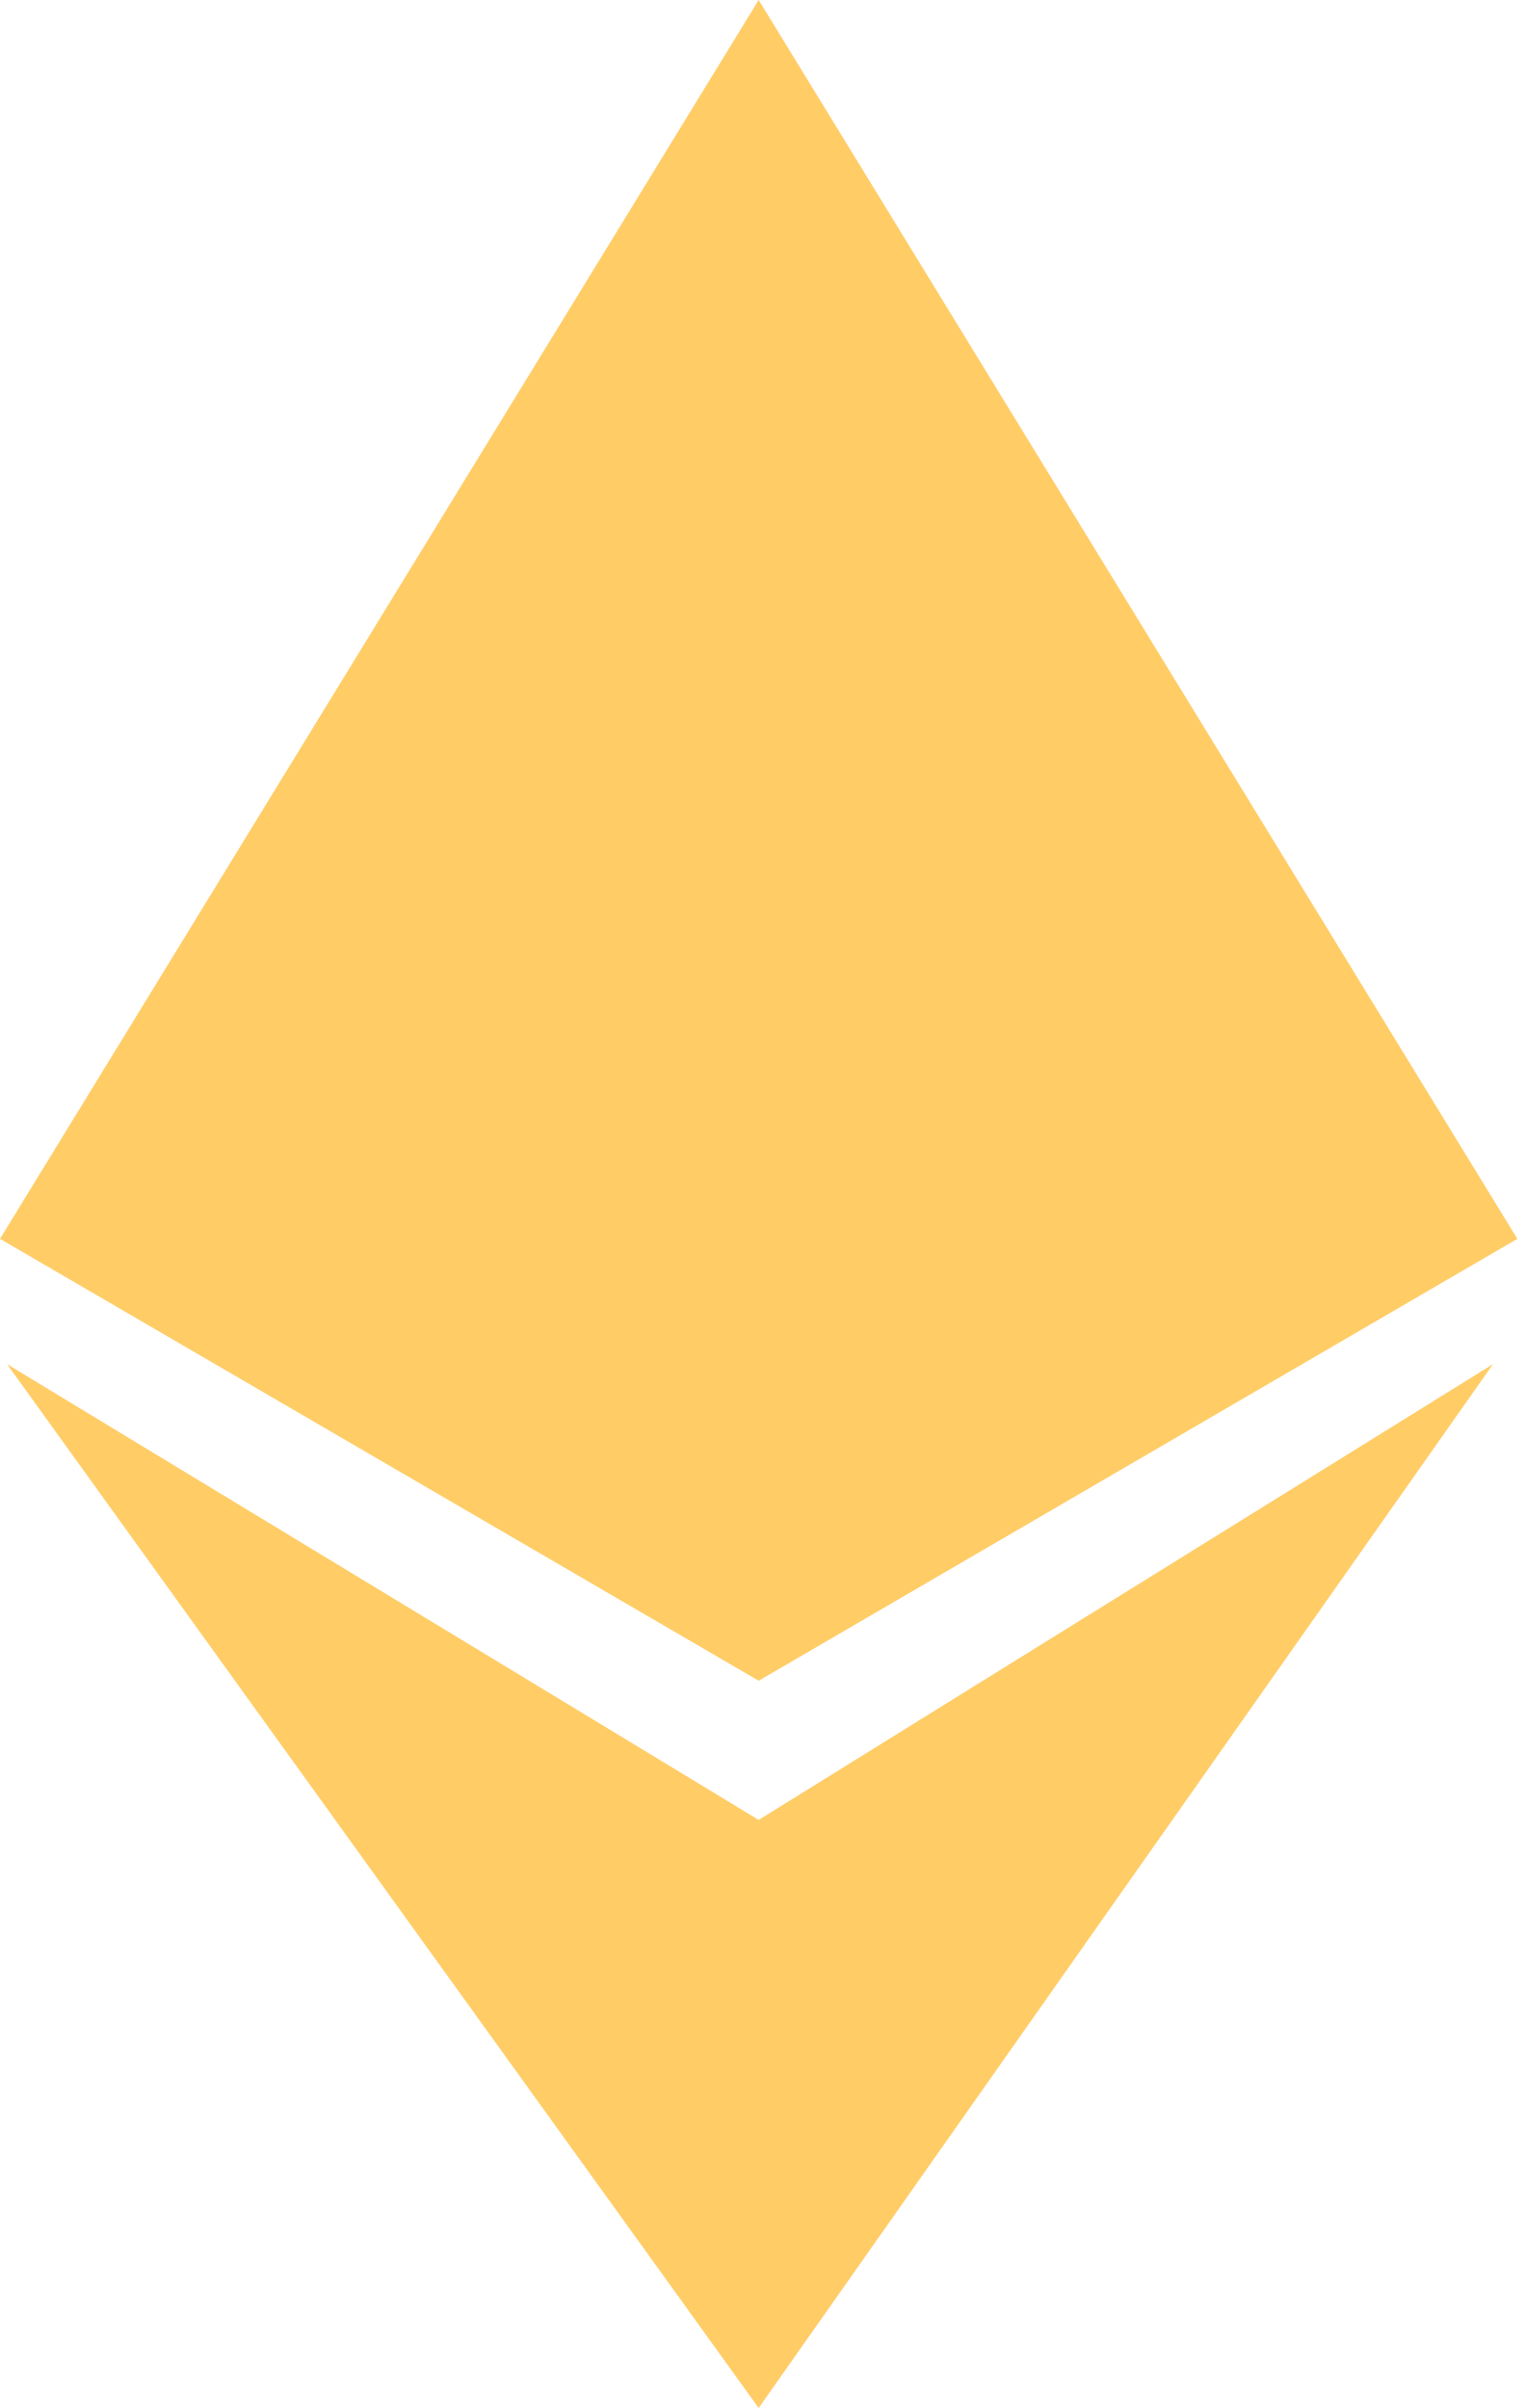
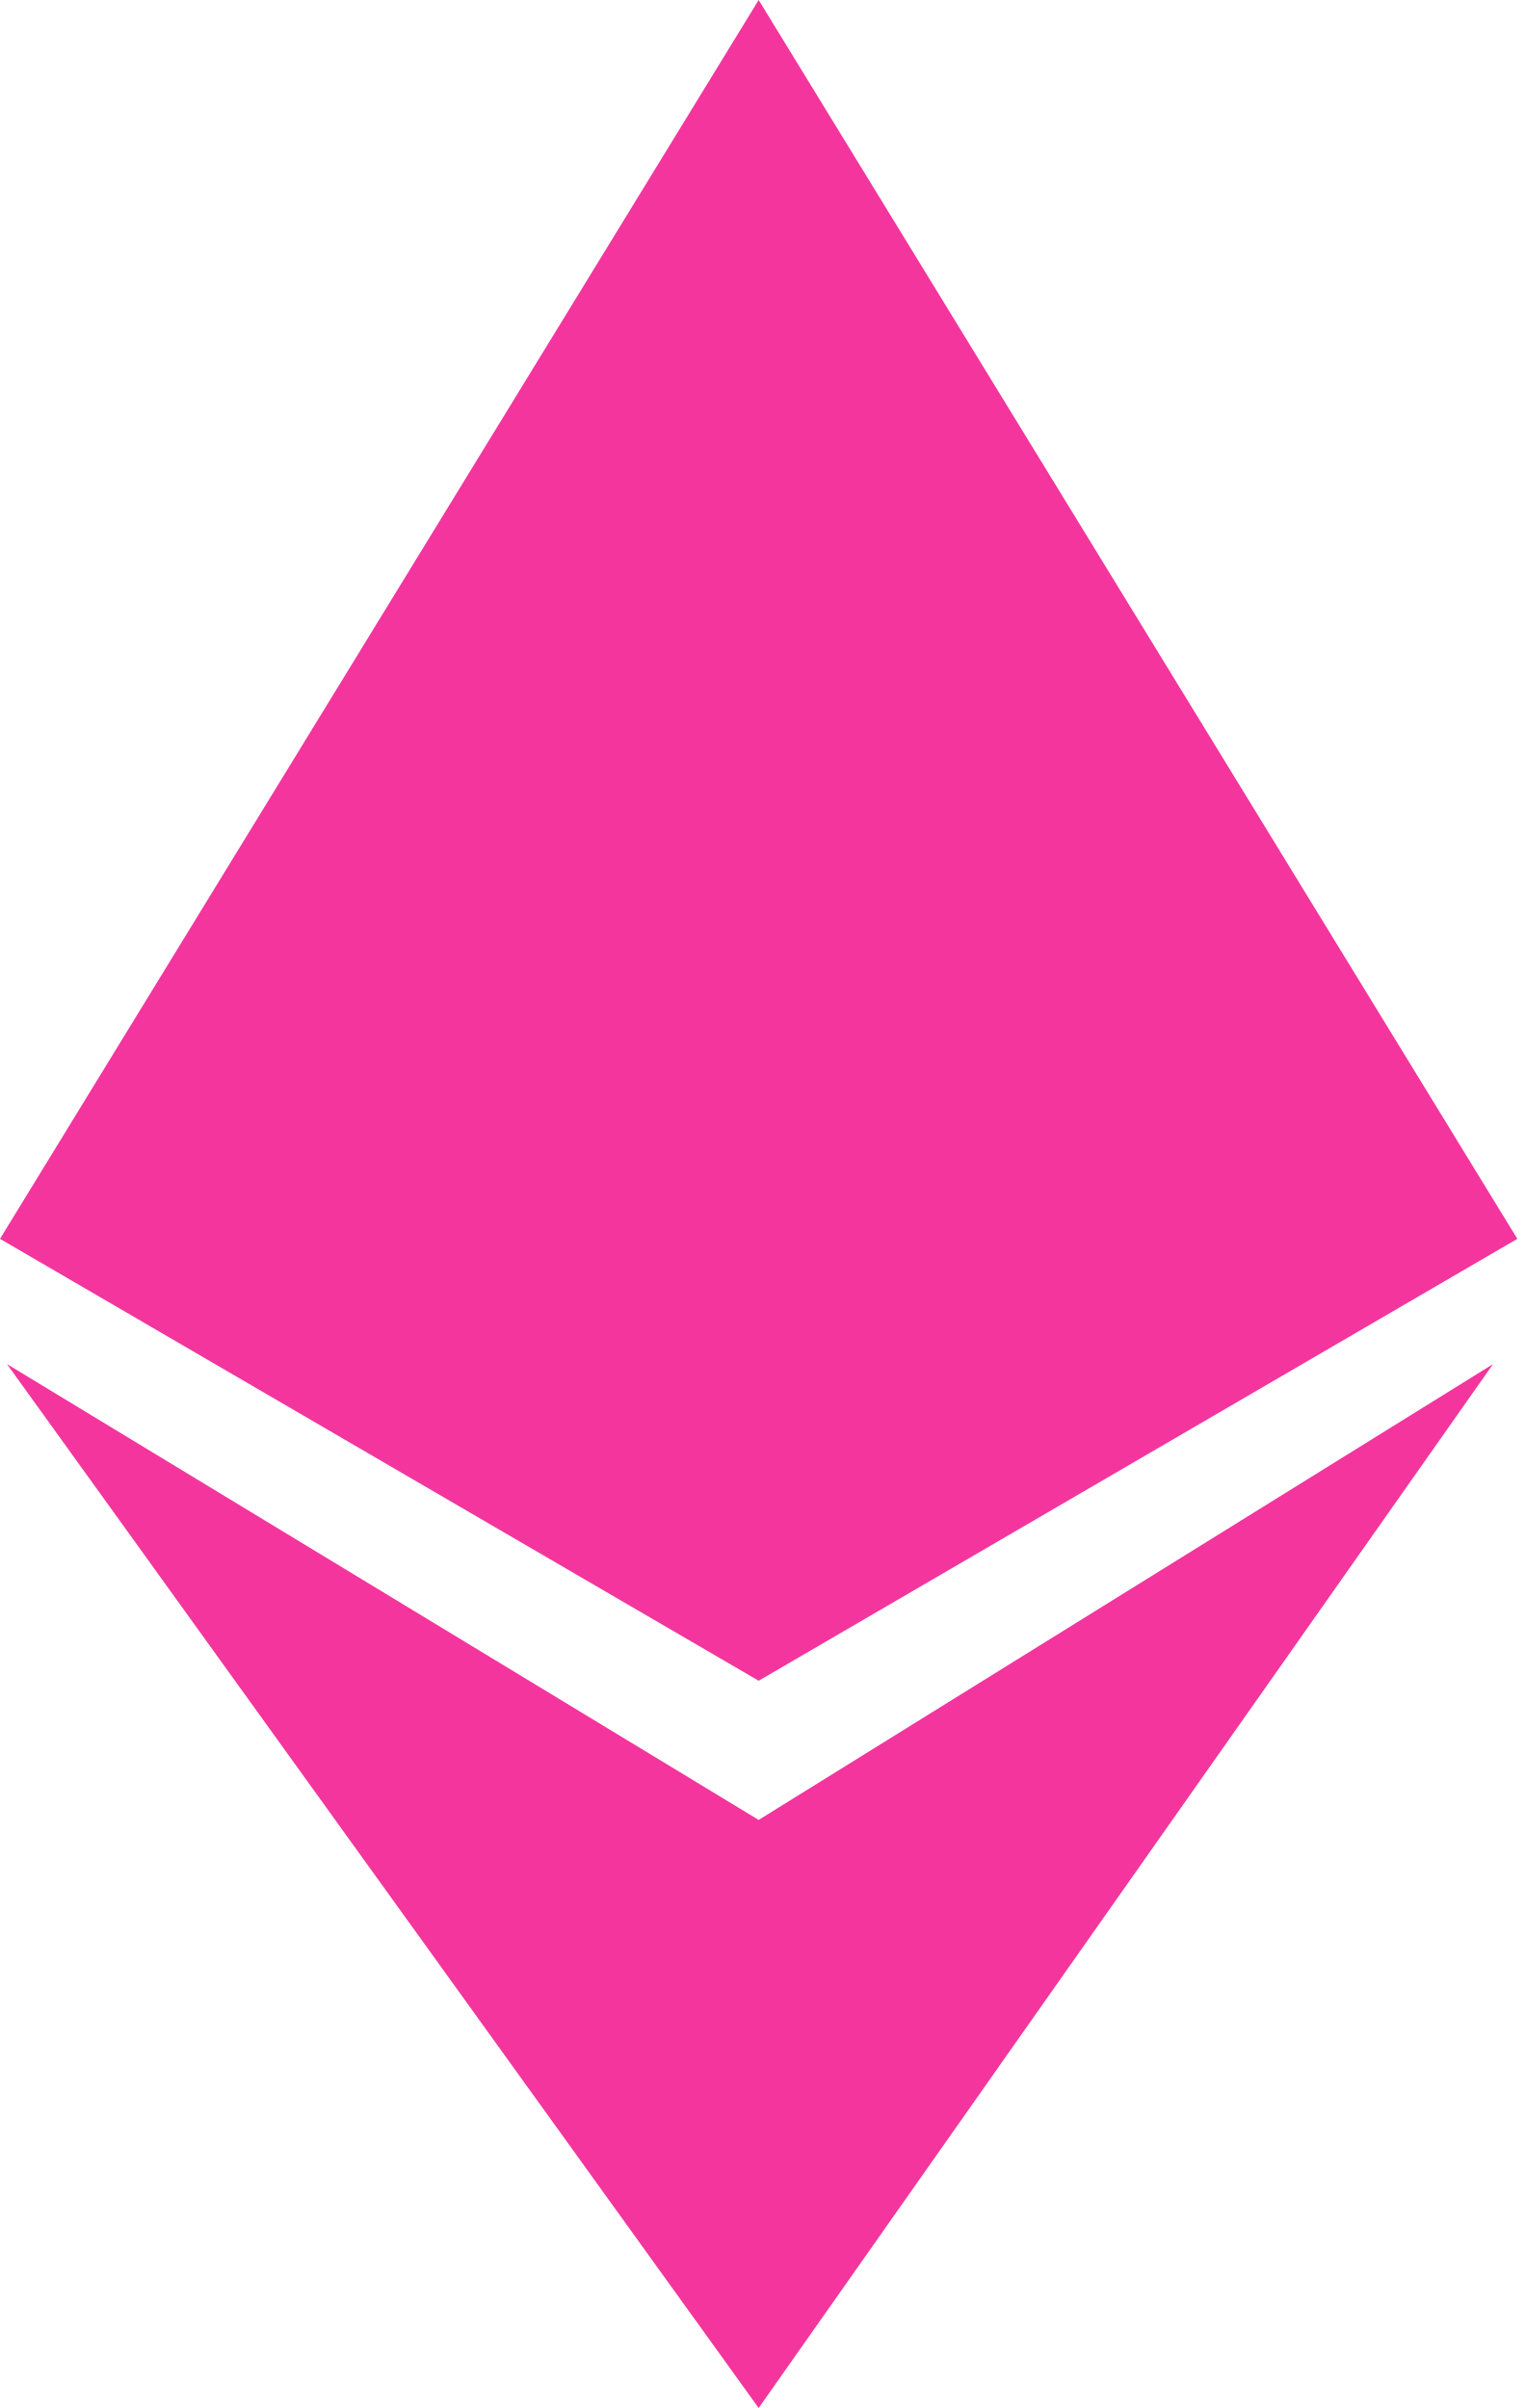
<svg xmlns="http://www.w3.org/2000/svg" width="38" height="60" viewBox="0 0 38 60" fill="none">
-   <path d="M0 30.868L18.9 0L37.8 30.868L18.9 41.879L0 30.868Z" fill="#FFCC66" />
-   <path d="M18.9 45.347L37.195 33.989L18.9 60L0.174 33.989L18.9 45.347Z" fill="#FFCC66" />
+   <path d="M0 30.868L18.9 0L37.8 30.868L18.9 41.879L0 30.868Z" fill="  #f3359d " />
+   <path d="M18.9 45.347L37.195 33.989L18.9 60L0.174 33.989L18.9 45.347Z" fill="  #f3359d " />
</svg>
